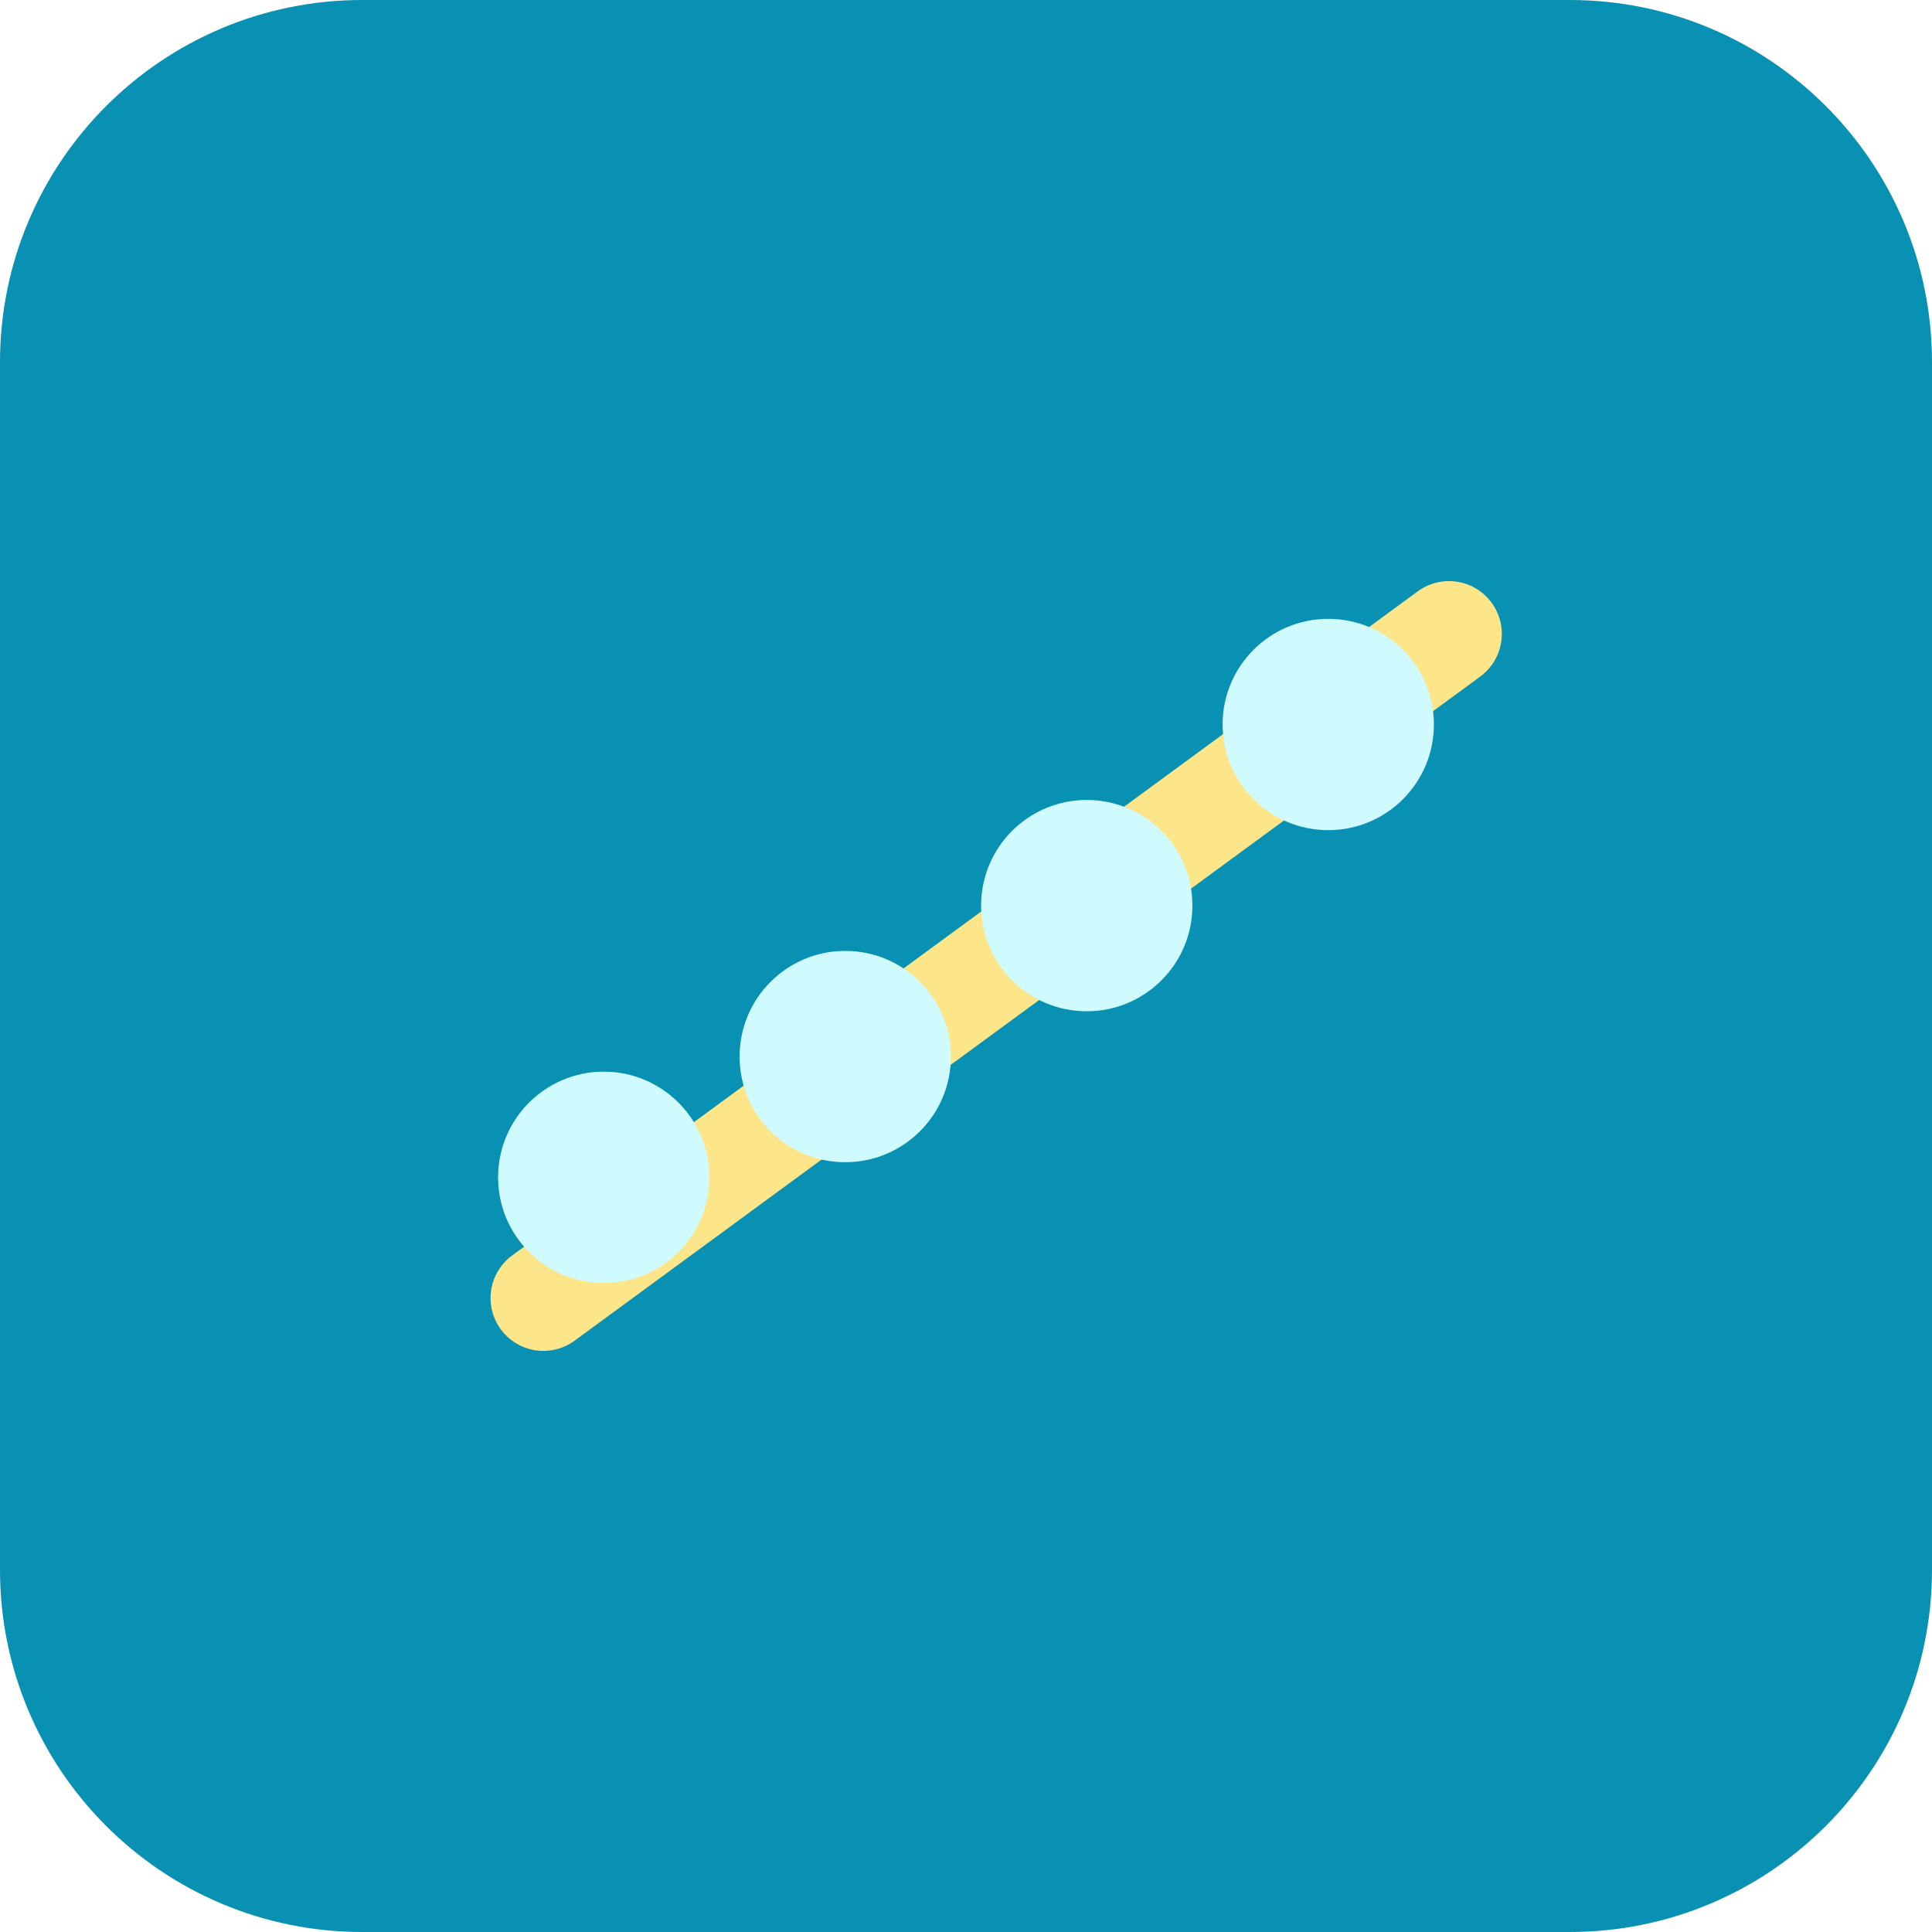
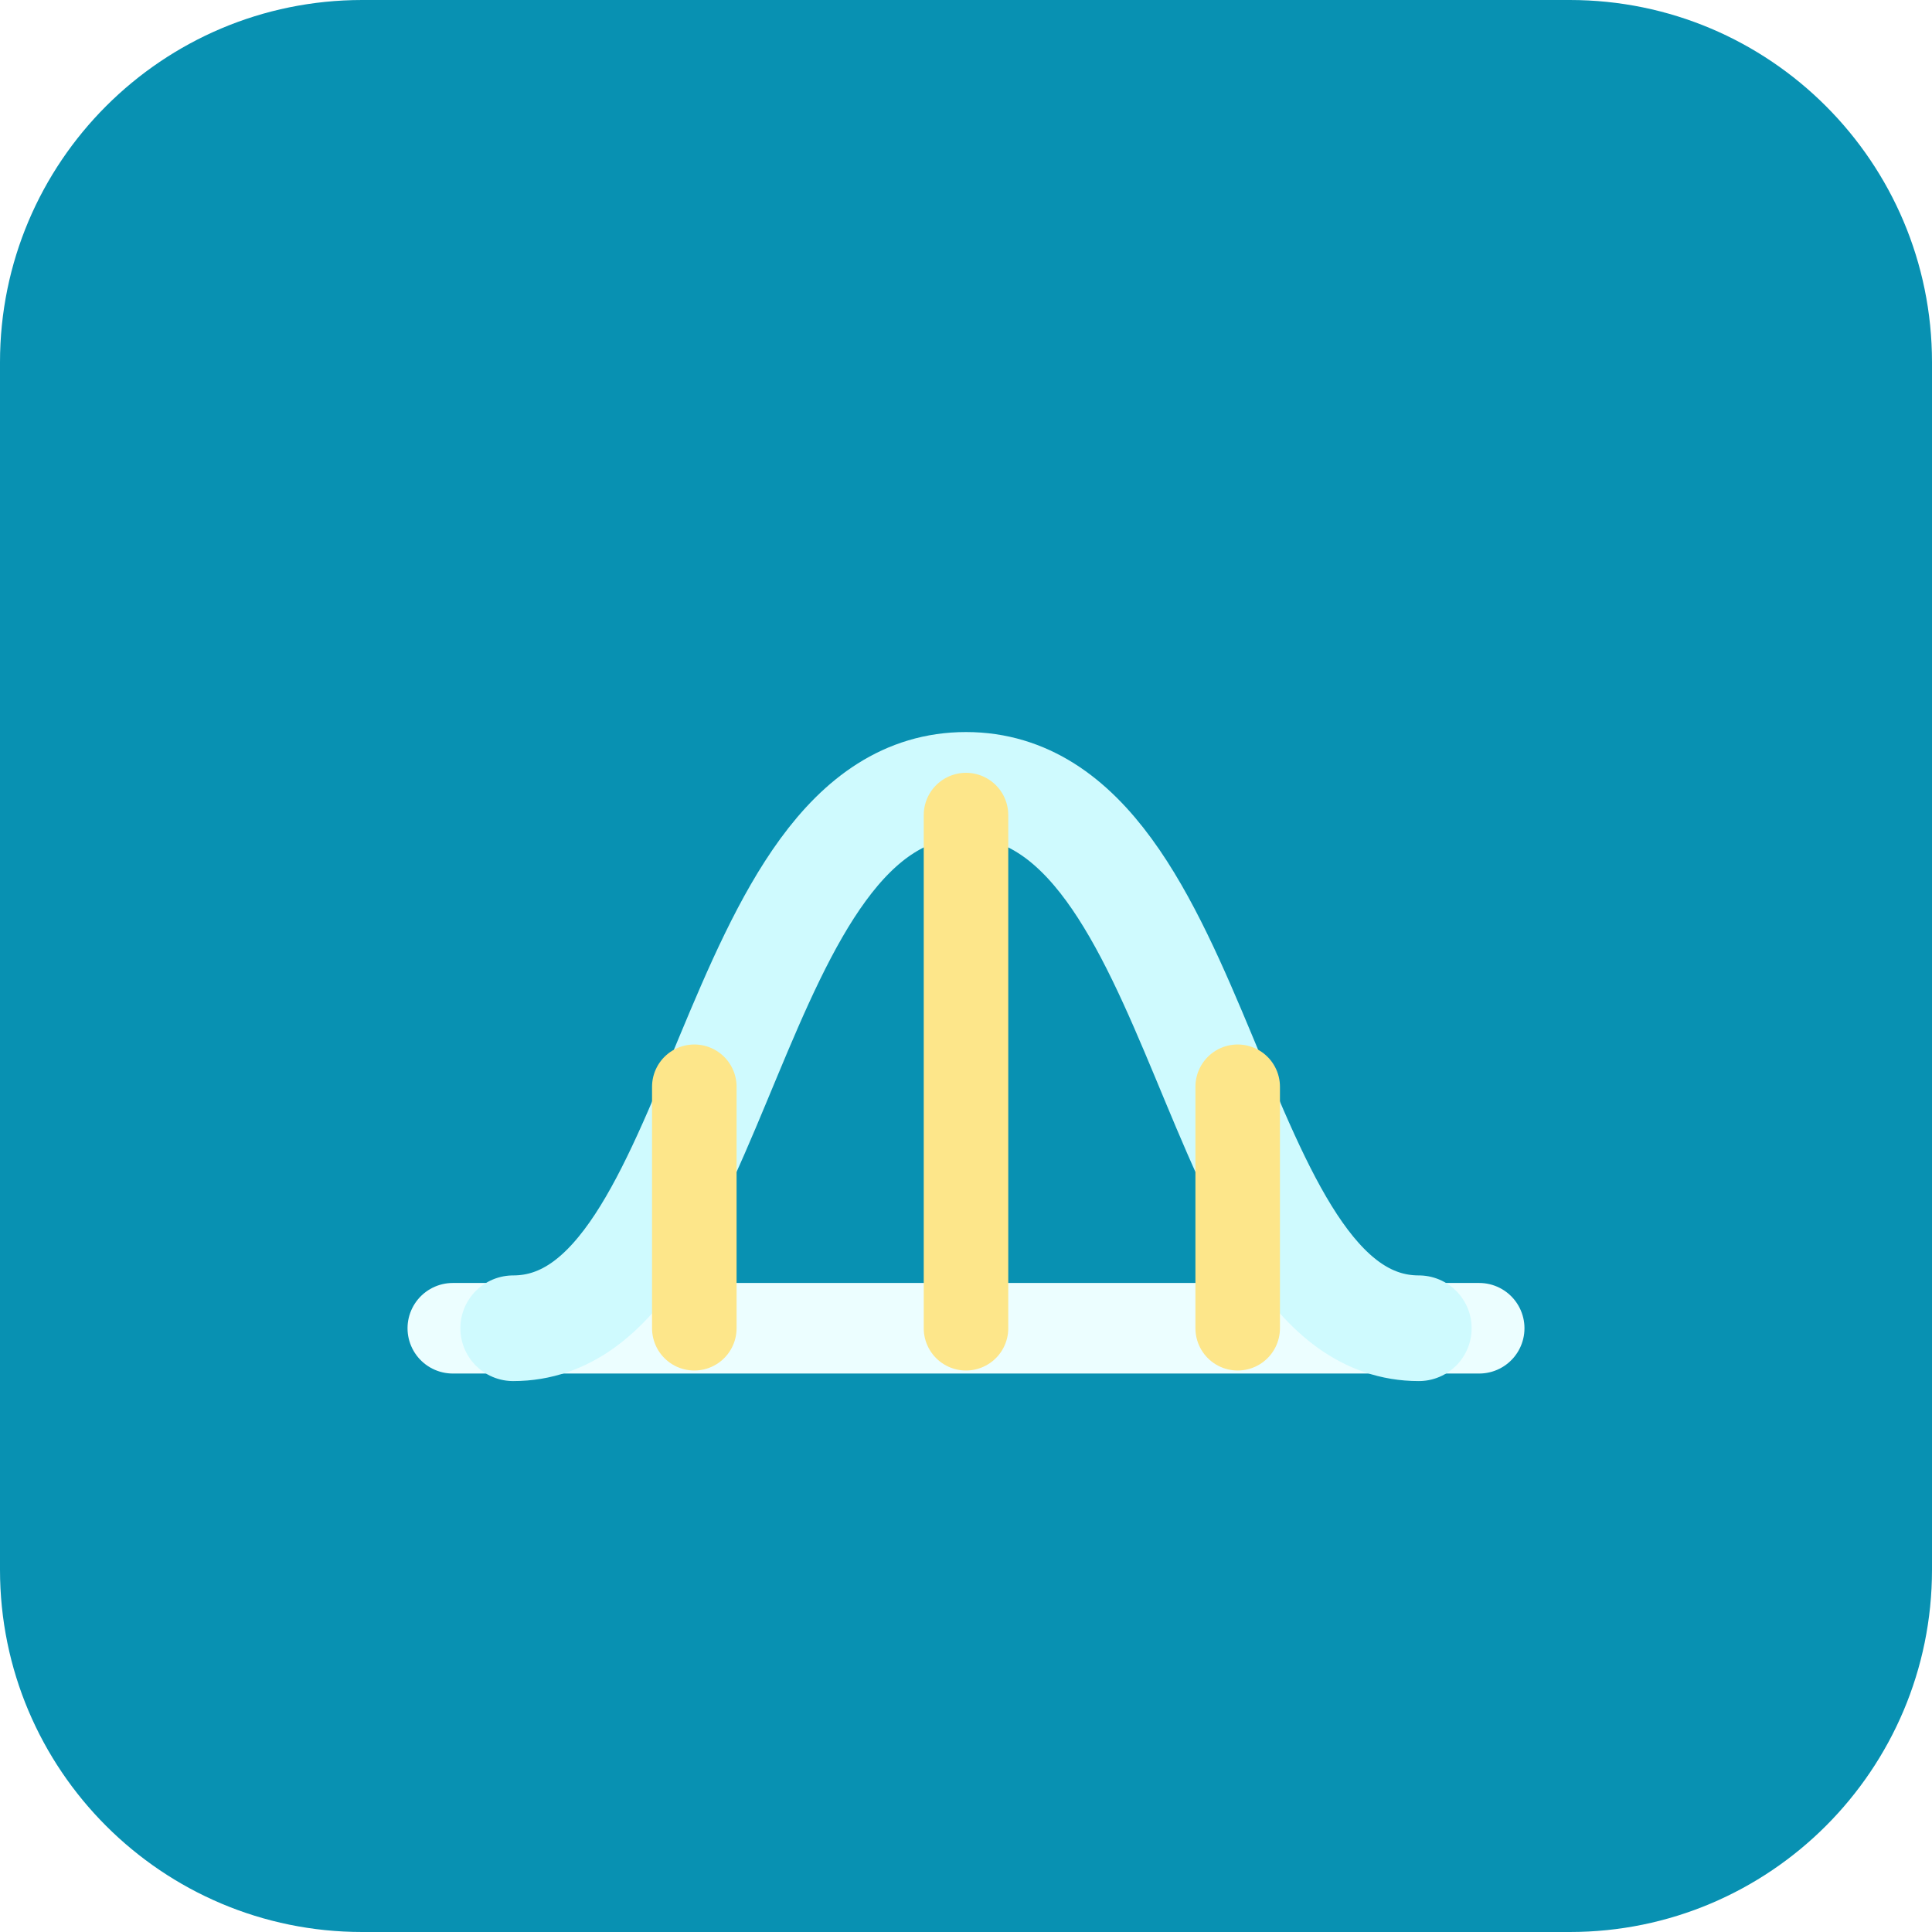
<svg xmlns="http://www.w3.org/2000/svg" viewBox="0 0 64 64" role="img" aria-label="Statistical Modeling">
  <rect width="64" height="64" rx="12" fill="#0891B2" />
-   <path d="M18 43L48 21" stroke="#FDE68A" stroke-width="3.5" stroke-linecap="round" />
-   <circle cx="20" cy="39" r="3.5" fill="#CFFAFE" />
-   <circle cx="28" cy="35" r="3.5" fill="#CFFAFE" />
-   <circle cx="36" cy="30" r="3.5" fill="#CFFAFE" />
-   <circle cx="44" cy="24" r="3.5" fill="#CFFAFE" />
+   <path d="M15 44h34" stroke="#ECFEFF" stroke-width="3" stroke-linecap="round" />
+   <path d="M17 44c7 0 7-18 15-18s8 18 15 18" fill="none" stroke="#CFFAFE" stroke-width="3.5" stroke-linecap="round" stroke-linejoin="round" />
+   <path d="M32 27v17M23 36v8M41 36v8" stroke="#FDE68A" stroke-width="2.8" stroke-linecap="round" />
</svg>
